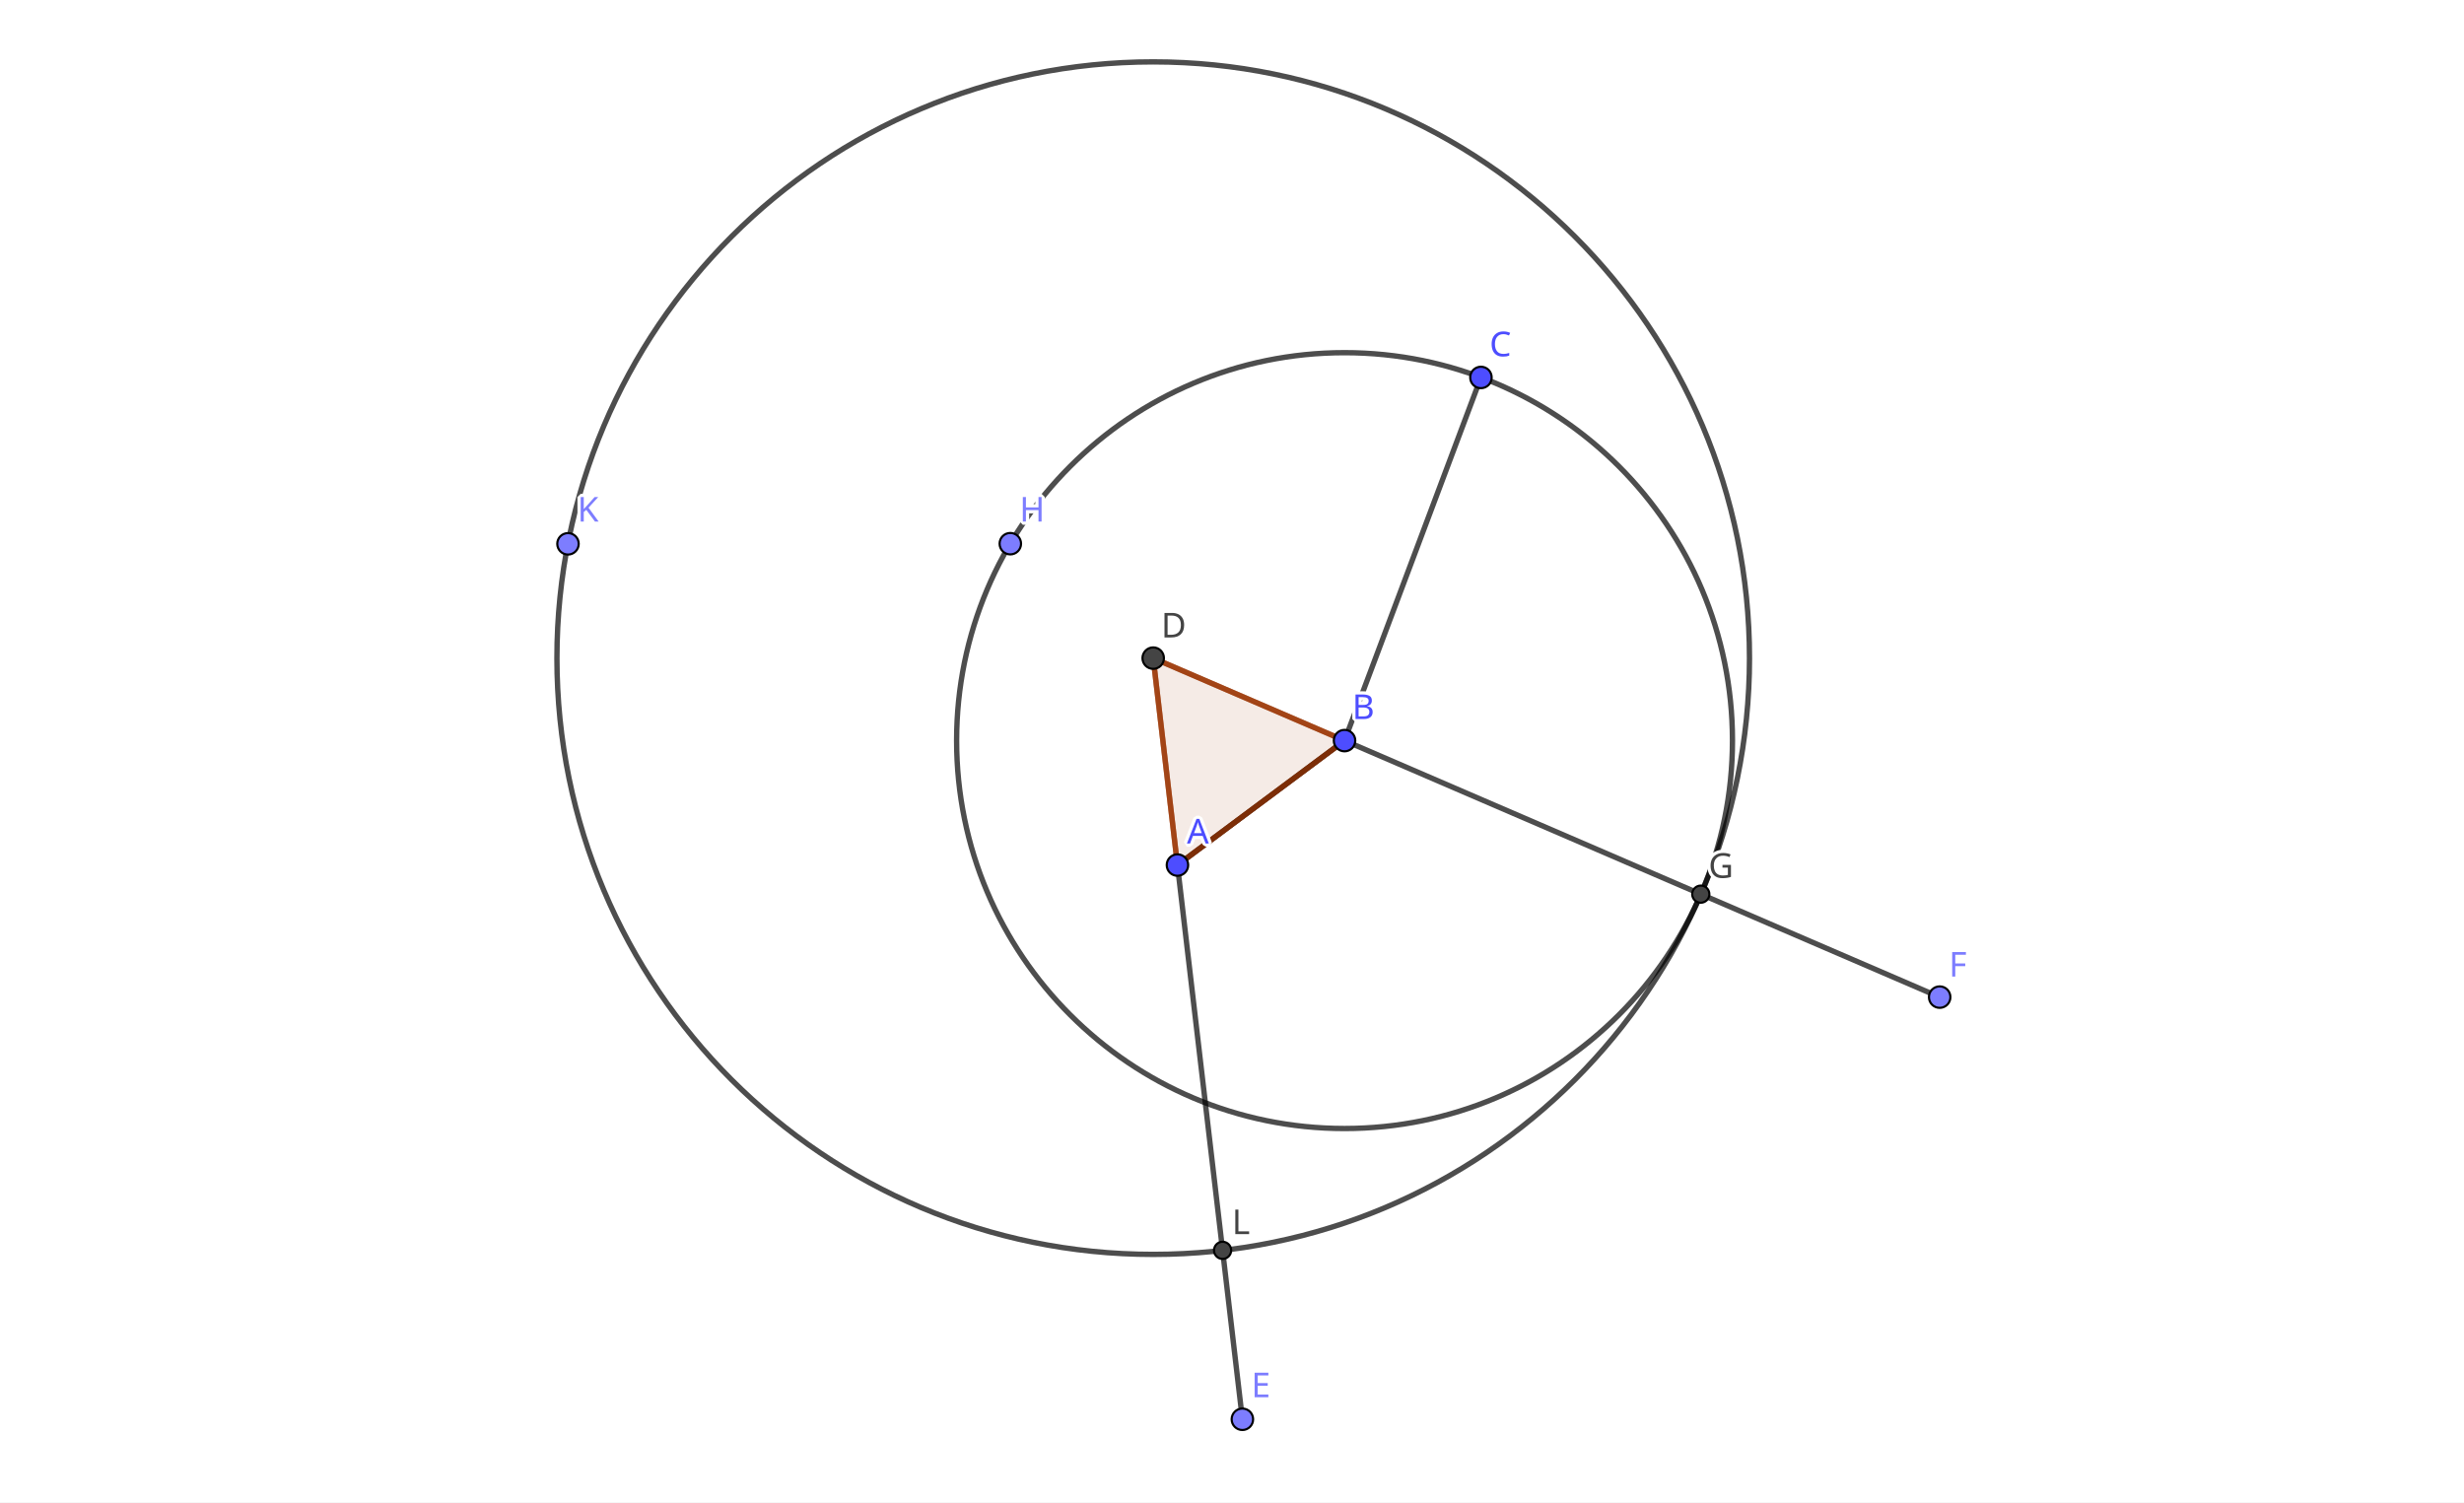
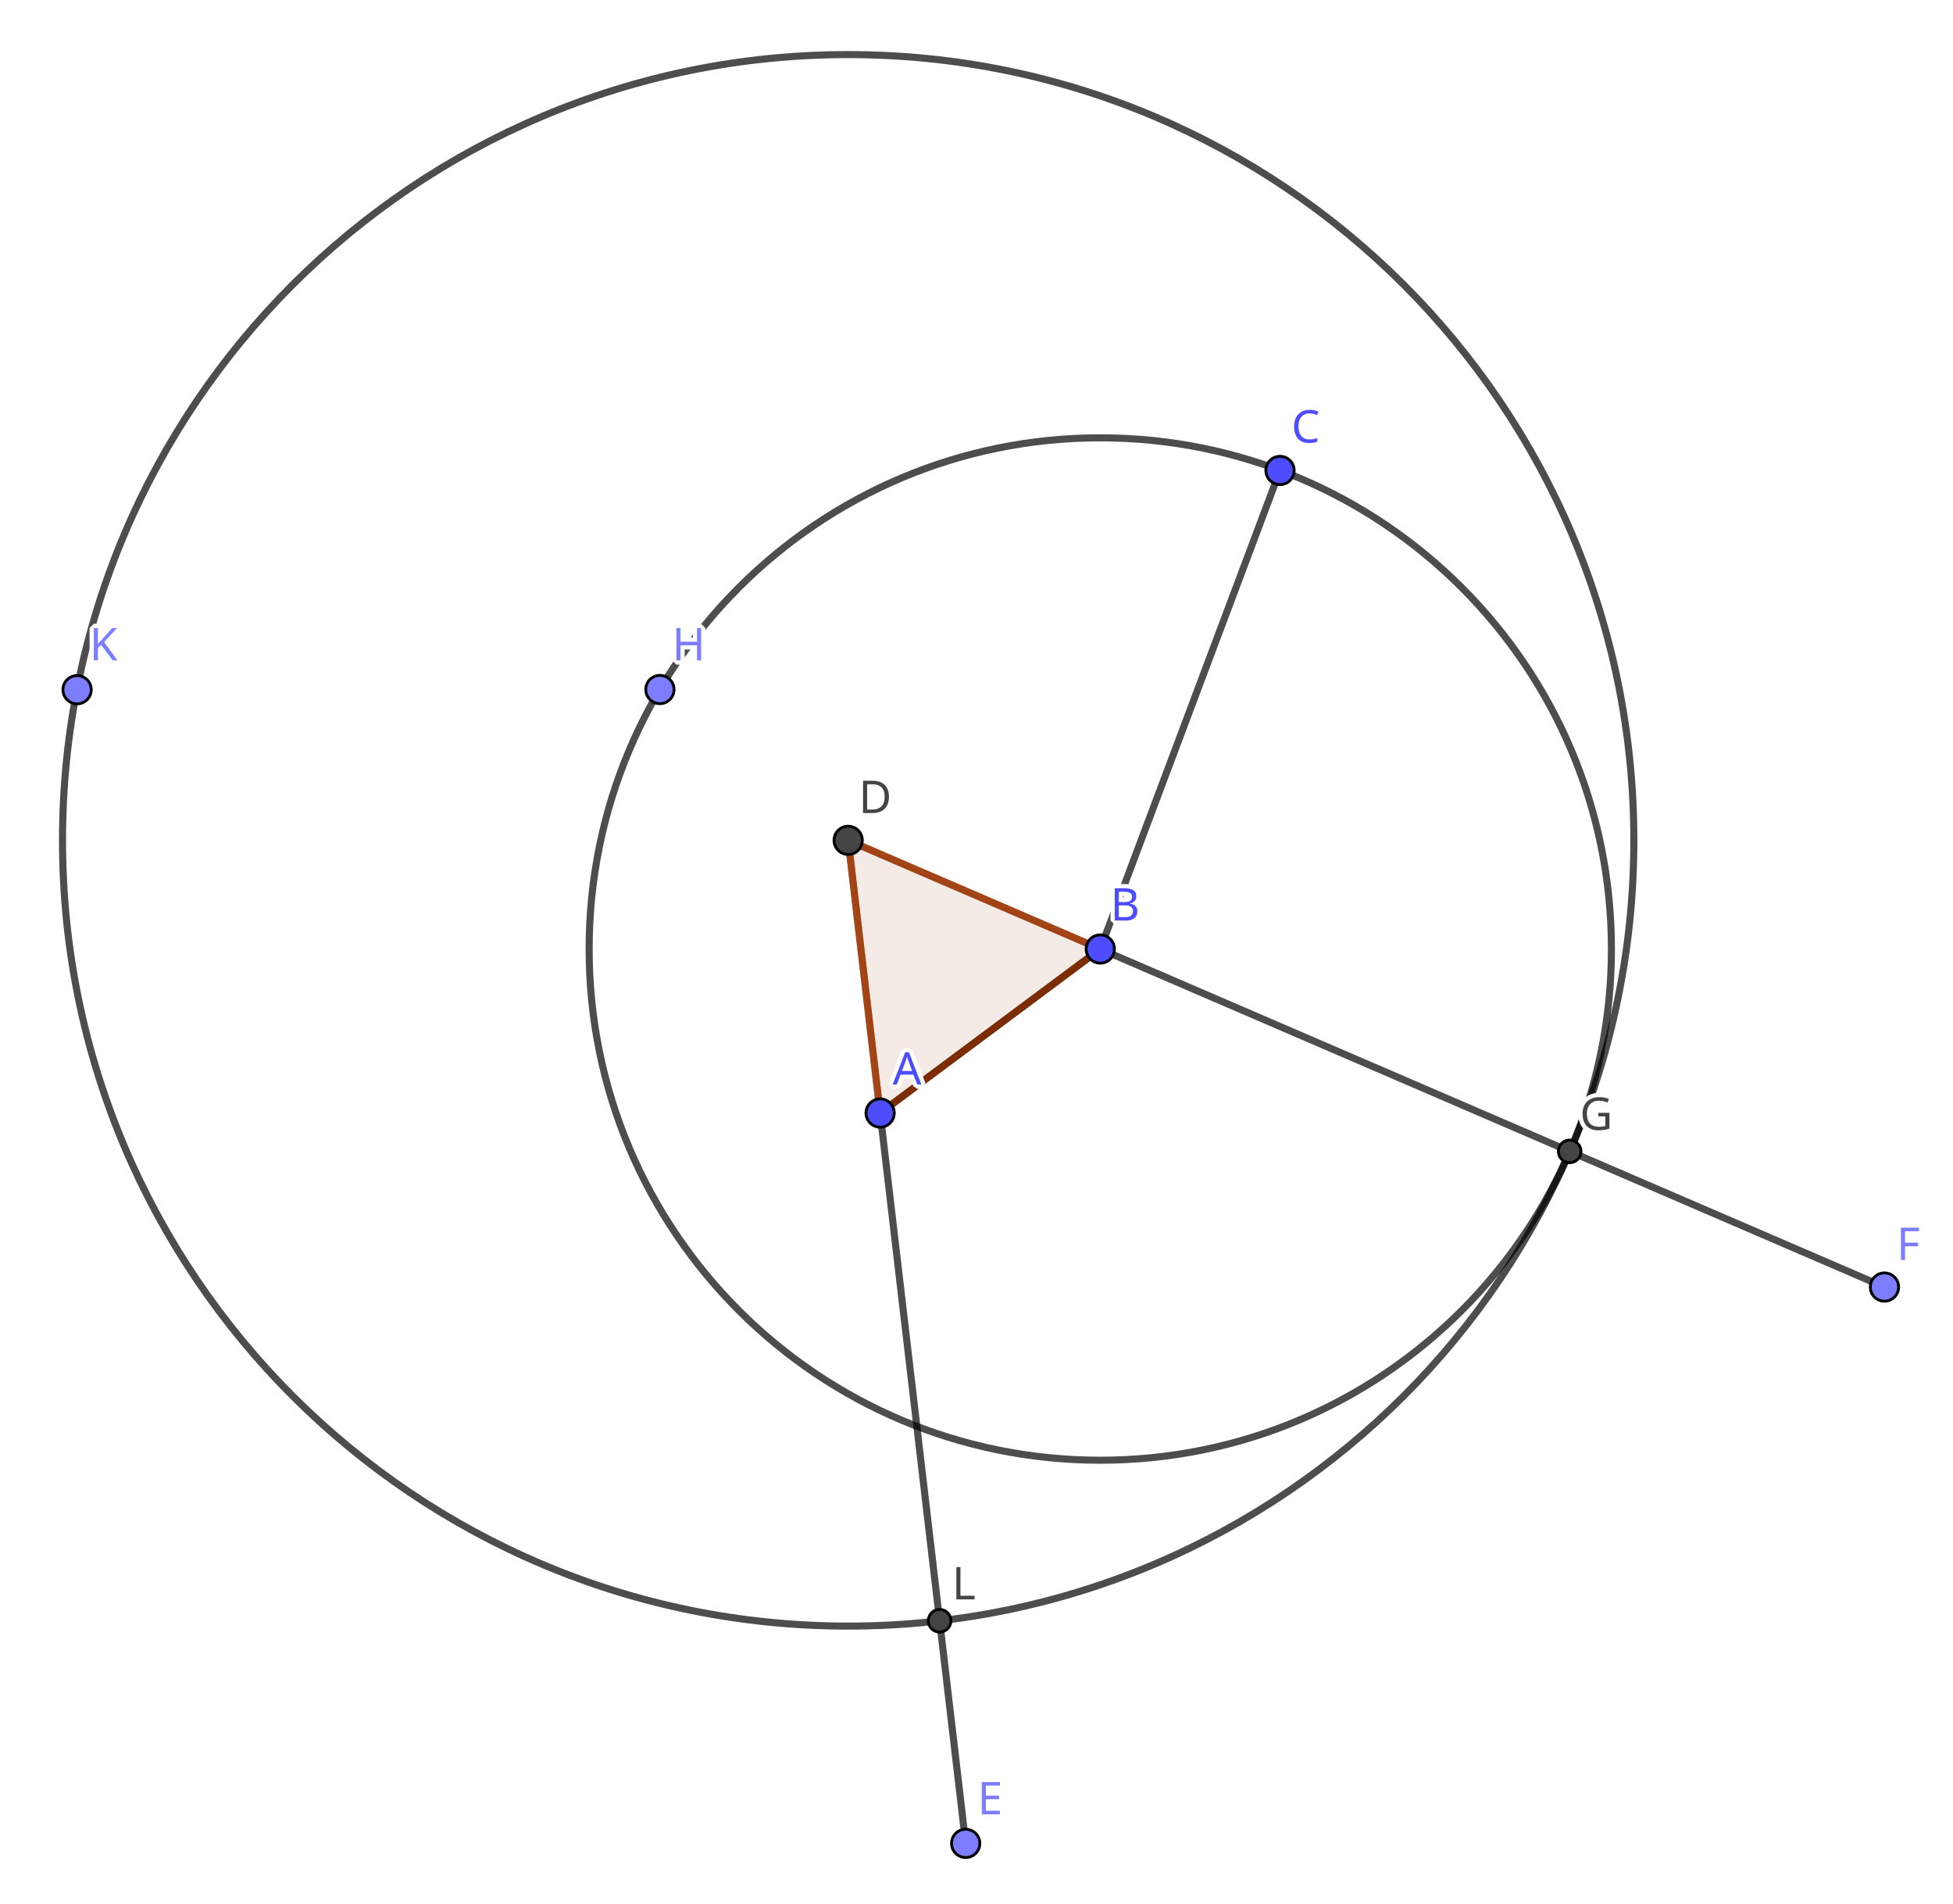
- <svg xmlns="http://www.w3.org/2000/svg" version="1.1" width="1148" height="700">
-   <defs>
+ <svg xmlns="http://www.w3.org/2000/svg" version="1.1" width="690.578" height="673.146" id="svg135">
+   <defs id="defs5">
    <clipPath id="uKuSaSrecusl">
-       <path fill="none" stroke="none" d=" M 0 0 L 1148 0 L 1148 700 L 0 700 L 0 0 Z" />
+       <path fill="none" stroke="none" d="M 0,0 H 1148 V 700 H 0 Z" id="path2" />
    </clipPath>
  </defs>
-   <g transform="scale(1,1)" clip-path="url(#uKuSaSrecusl)">
-     <g>
-       <rect fill="rgb(255,255,255)" stroke="none" x="0" y="0" width="1148" height="700" fill-opacity="1" />
-       <path fill="rgb(153,51,0)" stroke="none" paint-order="stroke fill markers" fill-rule="evenodd" d=" M 548.585 403.049 L 626.432 345.061 L 537.289 306.637 Z" fill-opacity="0.098" />
-       <path fill="none" stroke="rgb(153,51,0)" paint-order="fill stroke markers" d=" M 548.585 403.049 L 626.432 345.061 L 537.289 306.637 Z" stroke-opacity="0.698" stroke-linecap="round" stroke-linejoin="round" stroke-miterlimit="10" stroke-width="2.5" />
-       <path fill="none" stroke="rgb(0,0,0)" paint-order="fill stroke markers" d=" M 807.172 345.061 C 807.172 444.881 726.252 525.801 626.432 525.801 C 526.613 525.801 445.693 444.881 445.693 345.061 C 445.693 245.241 526.613 164.321 626.432 164.321 C 726.252 164.321 807.172 245.241 807.172 345.061 Z" stroke-opacity="0.698" stroke-linecap="round" stroke-linejoin="round" stroke-miterlimit="10" stroke-width="2.5" />
-       <path fill="none" stroke="rgb(0,0,0)" paint-order="fill stroke markers" d=" M 815.101 306.637 C 815.101 460.068 690.72 584.449 537.289 584.449 C 383.858 584.449 259.478 460.068 259.478 306.637 C 259.478 153.206 383.858 28.826 537.289 28.826 C 690.72 28.826 815.101 153.206 815.101 306.637 Z" stroke-opacity="0.698" stroke-linecap="round" stroke-linejoin="round" stroke-miterlimit="10" stroke-width="2.5" />
-       <path fill="none" stroke="rgb(0,0,0)" paint-order="fill stroke markers" d=" M 548.585 403.049 L 626.432 345.061" stroke-opacity="0.698" stroke-linecap="round" stroke-linejoin="round" stroke-miterlimit="10" stroke-width="2.5" />
-       <path fill="none" stroke="rgb(0,0,0)" paint-order="fill stroke markers" d=" M 626.432 345.061 L 689.981 175.862" stroke-opacity="0.698" stroke-linecap="round" stroke-linejoin="round" stroke-miterlimit="10" stroke-width="2.5" />
-       <path fill="none" stroke="rgb(153,51,0)" paint-order="fill stroke markers" d=" M 548.585 403.049 L 626.432 345.061" stroke-opacity="0.698" stroke-linecap="round" stroke-linejoin="round" stroke-miterlimit="10" stroke-width="2.5" />
-       <path fill="none" stroke="rgb(153,51,0)" paint-order="fill stroke markers" d=" M 626.432 345.061 L 537.289 306.637" stroke-opacity="0.698" stroke-linecap="round" stroke-linejoin="round" stroke-miterlimit="10" stroke-width="2.5" />
-       <path fill="none" stroke="rgb(153,51,0)" paint-order="fill stroke markers" d=" M 537.289 306.637 L 548.585 403.049" stroke-opacity="0.698" stroke-linecap="round" stroke-linejoin="round" stroke-miterlimit="10" stroke-width="2.5" />
-       <path fill="none" stroke="rgb(0,0,0)" paint-order="fill stroke markers" d=" M 626.432 345.061 L 903.714 464.578" stroke-opacity="0.698" stroke-linecap="round" stroke-linejoin="round" stroke-miterlimit="10" stroke-width="2.5" />
-       <path fill="none" stroke="rgb(0,0,0)" paint-order="fill stroke markers" d=" M 548.585 403.049 L 578.839 661.273" stroke-opacity="0.698" stroke-linecap="round" stroke-linejoin="round" stroke-miterlimit="10" stroke-width="2.5" />
-       <path fill="rgb(77,77,255)" stroke="none" paint-order="stroke fill markers" d=" M 553.585 403.049 C 553.585 405.811 551.346 408.049 548.585 408.049 C 545.823 408.049 543.585 405.811 543.585 403.049 C 543.585 400.288 545.823 398.049 548.585 398.049 C 551.346 398.049 553.585 400.288 553.585 403.049 Z" fill-opacity="1" />
-       <path fill="none" stroke="rgb(0,0,0)" paint-order="fill stroke markers" d=" M 553.585 403.049 C 553.585 405.811 551.346 408.049 548.585 408.049 C 545.823 408.049 543.585 405.811 543.585 403.049 C 543.585 400.288 545.823 398.049 548.585 398.049 C 551.346 398.049 553.585 400.288 553.585 403.049 Z" stroke-opacity="1" stroke-linecap="round" stroke-linejoin="round" stroke-miterlimit="10" />
-       <text fill="rgb(77,77,255)" stroke="none" font-family="geogebra-sans-serif, sans-serif" font-size="16px" font-style="normal" font-weight="normal" text-decoration="normal" x="553" y="393" text-anchor="start" dominant-baseline="alphabetic" fill-opacity="1">A</text>
-       <text fill="none" stroke="rgb(255,255,255)" font-family="geogebra-sans-serif, sans-serif" font-size="16px" font-style="normal" font-weight="normal" text-decoration="normal" x="553" y="393" text-anchor="start" dominant-baseline="alphabetic" stroke-opacity="1" stroke-linejoin="bevel" stroke-miterlimit="10" stroke-width="3">A</text>
-       <text fill="rgb(77,77,255)" stroke="none" font-family="geogebra-sans-serif, sans-serif" font-size="16px" font-style="normal" font-weight="normal" text-decoration="normal" x="553" y="393" text-anchor="start" dominant-baseline="alphabetic" fill-opacity="1">A</text>
-       <path fill="rgb(77,77,255)" stroke="none" paint-order="stroke fill markers" d=" M 631.432 345.061 C 631.432 347.822 629.194 350.061 626.432 350.061 C 623.671 350.061 621.432 347.822 621.432 345.061 C 621.432 342.3 623.671 340.061 626.432 340.061 C 629.194 340.061 631.432 342.3 631.432 345.061 Z" fill-opacity="1" />
-       <path fill="none" stroke="rgb(0,0,0)" paint-order="fill stroke markers" d=" M 631.432 345.061 C 631.432 347.822 629.194 350.061 626.432 350.061 C 623.671 350.061 621.432 347.822 621.432 345.061 C 621.432 342.3 623.671 340.061 626.432 340.061 C 629.194 340.061 631.432 342.3 631.432 345.061 Z" stroke-opacity="1" stroke-linecap="round" stroke-linejoin="round" stroke-miterlimit="10" />
-       <text fill="rgb(77,77,255)" stroke="none" font-family="geogebra-sans-serif, sans-serif" font-size="16px" font-style="normal" font-weight="normal" text-decoration="normal" x="630" y="335" text-anchor="start" dominant-baseline="alphabetic" fill-opacity="1">B</text>
-       <text fill="none" stroke="rgb(255,255,255)" font-family="geogebra-sans-serif, sans-serif" font-size="16px" font-style="normal" font-weight="normal" text-decoration="normal" x="630" y="335" text-anchor="start" dominant-baseline="alphabetic" stroke-opacity="1" stroke-linejoin="bevel" stroke-miterlimit="10" stroke-width="3">B</text>
-       <text fill="rgb(77,77,255)" stroke="none" font-family="geogebra-sans-serif, sans-serif" font-size="16px" font-style="normal" font-weight="normal" text-decoration="normal" x="630" y="335" text-anchor="start" dominant-baseline="alphabetic" fill-opacity="1">B</text>
-       <path fill="rgb(77,77,255)" stroke="none" paint-order="stroke fill markers" d=" M 694.981 175.862 C 694.981 178.623 692.743 180.862 689.981 180.862 C 687.22 180.862 684.981 178.623 684.981 175.862 C 684.981 173.1 687.22 170.862 689.981 170.862 C 692.743 170.862 694.981 173.1 694.981 175.862 Z" fill-opacity="1" />
-       <path fill="none" stroke="rgb(0,0,0)" paint-order="fill stroke markers" d=" M 694.981 175.862 C 694.981 178.623 692.743 180.862 689.981 180.862 C 687.22 180.862 684.981 178.623 684.981 175.862 C 684.981 173.1 687.22 170.862 689.981 170.862 C 692.743 170.862 694.981 173.1 694.981 175.862 Z" stroke-opacity="1" stroke-linecap="round" stroke-linejoin="round" stroke-miterlimit="10" />
-       <text fill="rgb(77,77,255)" stroke="none" font-family="geogebra-sans-serif, sans-serif" font-size="16px" font-style="normal" font-weight="normal" text-decoration="normal" x="694" y="166" text-anchor="start" dominant-baseline="alphabetic" fill-opacity="1">C</text>
-       <text fill="none" stroke="rgb(255,255,255)" font-family="geogebra-sans-serif, sans-serif" font-size="16px" font-style="normal" font-weight="normal" text-decoration="normal" x="694" y="166" text-anchor="start" dominant-baseline="alphabetic" stroke-opacity="1" stroke-linejoin="bevel" stroke-miterlimit="10" stroke-width="3">C</text>
-       <text fill="rgb(77,77,255)" stroke="none" font-family="geogebra-sans-serif, sans-serif" font-size="16px" font-style="normal" font-weight="normal" text-decoration="normal" x="694" y="166" text-anchor="start" dominant-baseline="alphabetic" fill-opacity="1">C</text>
-       <path fill="rgb(68,68,68)" stroke="none" paint-order="stroke fill markers" d=" M 542.289 306.637 C 542.289 309.399 540.051 311.637 537.289 311.637 C 534.528 311.637 532.289 309.399 532.289 306.637 C 532.289 303.876 534.528 301.637 537.289 301.637 C 540.051 301.637 542.289 303.876 542.289 306.637 Z" fill-opacity="1" />
-       <path fill="none" stroke="rgb(0,0,0)" paint-order="fill stroke markers" d=" M 542.289 306.637 C 542.289 309.399 540.051 311.637 537.289 311.637 C 534.528 311.637 532.289 309.399 532.289 306.637 C 532.289 303.876 534.528 301.637 537.289 301.637 C 540.051 301.637 542.289 303.876 542.289 306.637 Z" stroke-opacity="1" stroke-linecap="round" stroke-linejoin="round" stroke-miterlimit="10" />
-       <text fill="rgb(68,68,68)" stroke="none" font-family="geogebra-sans-serif, sans-serif" font-size="16px" font-style="normal" font-weight="normal" text-decoration="normal" x="541" y="297" text-anchor="start" dominant-baseline="alphabetic" fill-opacity="1">D</text>
-       <text fill="none" stroke="rgb(255,255,255)" font-family="geogebra-sans-serif, sans-serif" font-size="16px" font-style="normal" font-weight="normal" text-decoration="normal" x="541" y="297" text-anchor="start" dominant-baseline="alphabetic" stroke-opacity="1" stroke-linejoin="bevel" stroke-miterlimit="10" stroke-width="3">D</text>
-       <text fill="rgb(68,68,68)" stroke="none" font-family="geogebra-sans-serif, sans-serif" font-size="16px" font-style="normal" font-weight="normal" text-decoration="normal" x="541" y="297" text-anchor="start" dominant-baseline="alphabetic" fill-opacity="1">D</text>
-       <path fill="rgb(125,125,255)" stroke="none" paint-order="stroke fill markers" d=" M 583.839 661.273 C 583.839 664.034 581.6 666.273 578.839 666.273 C 576.077 666.273 573.839 664.034 573.839 661.273 C 573.839 658.512 576.077 656.273 578.839 656.273 C 581.6 656.273 583.839 658.512 583.839 661.273 Z" fill-opacity="1" />
-       <path fill="none" stroke="rgb(0,0,0)" paint-order="fill stroke markers" d=" M 583.839 661.273 C 583.839 664.034 581.6 666.273 578.839 666.273 C 576.077 666.273 573.839 664.034 573.839 661.273 C 573.839 658.512 576.077 656.273 578.839 656.273 C 581.6 656.273 583.839 658.512 583.839 661.273 Z" stroke-opacity="1" stroke-linecap="round" stroke-linejoin="round" stroke-miterlimit="10" />
-       <text fill="rgb(125,125,255)" stroke="none" font-family="geogebra-sans-serif, sans-serif" font-size="16px" font-style="normal" font-weight="normal" text-decoration="normal" x="583" y="651" text-anchor="start" dominant-baseline="alphabetic" fill-opacity="1">E</text>
-       <text fill="none" stroke="rgb(255,255,255)" font-family="geogebra-sans-serif, sans-serif" font-size="16px" font-style="normal" font-weight="normal" text-decoration="normal" x="583" y="651" text-anchor="start" dominant-baseline="alphabetic" stroke-opacity="1" stroke-linejoin="bevel" stroke-miterlimit="10" stroke-width="3">E</text>
-       <text fill="rgb(125,125,255)" stroke="none" font-family="geogebra-sans-serif, sans-serif" font-size="16px" font-style="normal" font-weight="normal" text-decoration="normal" x="583" y="651" text-anchor="start" dominant-baseline="alphabetic" fill-opacity="1">E</text>
-       <path fill="rgb(125,125,255)" stroke="none" paint-order="stroke fill markers" d=" M 908.714 464.578 C 908.714 467.34 906.475 469.578 903.714 469.578 C 900.952 469.578 898.714 467.34 898.714 464.578 C 898.714 461.817 900.952 459.578 903.714 459.578 C 906.475 459.578 908.714 461.817 908.714 464.578 Z" fill-opacity="1" />
-       <path fill="none" stroke="rgb(0,0,0)" paint-order="fill stroke markers" d=" M 908.714 464.578 C 908.714 467.34 906.475 469.578 903.714 469.578 C 900.952 469.578 898.714 467.34 898.714 464.578 C 898.714 461.817 900.952 459.578 903.714 459.578 C 906.475 459.578 908.714 461.817 908.714 464.578 Z" stroke-opacity="1" stroke-linecap="round" stroke-linejoin="round" stroke-miterlimit="10" />
-       <text fill="rgb(125,125,255)" stroke="none" font-family="geogebra-sans-serif, sans-serif" font-size="16px" font-style="normal" font-weight="normal" text-decoration="normal" x="908" y="455" text-anchor="start" dominant-baseline="alphabetic" fill-opacity="1">F</text>
-       <text fill="none" stroke="rgb(255,255,255)" font-family="geogebra-sans-serif, sans-serif" font-size="16px" font-style="normal" font-weight="normal" text-decoration="normal" x="908" y="455" text-anchor="start" dominant-baseline="alphabetic" stroke-opacity="1" stroke-linejoin="bevel" stroke-miterlimit="10" stroke-width="3">F</text>
-       <text fill="rgb(125,125,255)" stroke="none" font-family="geogebra-sans-serif, sans-serif" font-size="16px" font-style="normal" font-weight="normal" text-decoration="normal" x="908" y="455" text-anchor="start" dominant-baseline="alphabetic" fill-opacity="1">F</text>
-       <path fill="rgb(68,68,68)" stroke="none" paint-order="stroke fill markers" d=" M 796.41 416.603 C 796.41 418.812 794.619 420.603 792.41 420.603 C 790.201 420.603 788.41 418.812 788.41 416.603 C 788.41 414.394 790.201 412.603 792.41 412.603 C 794.619 412.603 796.41 414.394 796.41 416.603 Z" fill-opacity="1" />
-       <path fill="none" stroke="rgb(0,0,0)" paint-order="fill stroke markers" d=" M 796.41 416.603 C 796.41 418.812 794.619 420.603 792.41 420.603 C 790.201 420.603 788.41 418.812 788.41 416.603 C 788.41 414.394 790.201 412.603 792.41 412.603 C 794.619 412.603 796.41 414.394 796.41 416.603 Z" stroke-opacity="1" stroke-linecap="round" stroke-linejoin="round" stroke-miterlimit="10" />
-       <text fill="rgb(68,68,68)" stroke="none" font-family="geogebra-sans-serif, sans-serif" font-size="16px" font-style="normal" font-weight="normal" text-decoration="normal" x="796" y="409" text-anchor="start" dominant-baseline="alphabetic" fill-opacity="1">G</text>
-       <text fill="none" stroke="rgb(255,255,255)" font-family="geogebra-sans-serif, sans-serif" font-size="16px" font-style="normal" font-weight="normal" text-decoration="normal" x="796" y="409" text-anchor="start" dominant-baseline="alphabetic" stroke-opacity="1" stroke-linejoin="bevel" stroke-miterlimit="10" stroke-width="3">G</text>
-       <text fill="rgb(68,68,68)" stroke="none" font-family="geogebra-sans-serif, sans-serif" font-size="16px" font-style="normal" font-weight="normal" text-decoration="normal" x="796" y="409" text-anchor="start" dominant-baseline="alphabetic" fill-opacity="1">G</text>
-       <path fill="rgb(125,125,255)" stroke="none" paint-order="stroke fill markers" d=" M 475.713 253.31 C 475.713 256.071 473.474 258.31 470.713 258.31 C 467.951 258.31 465.713 256.071 465.713 253.31 C 465.713 250.549 467.951 248.31 470.713 248.31 C 473.474 248.31 475.713 250.549 475.713 253.31 Z" fill-opacity="1" />
-       <path fill="none" stroke="rgb(0,0,0)" paint-order="fill stroke markers" d=" M 475.713 253.31 C 475.713 256.071 473.474 258.31 470.713 258.31 C 467.951 258.31 465.713 256.071 465.713 253.31 C 465.713 250.549 467.951 248.31 470.713 248.31 C 473.474 248.31 475.713 250.549 475.713 253.31 Z" stroke-opacity="1" stroke-linecap="round" stroke-linejoin="round" stroke-miterlimit="10" />
-       <text fill="rgb(125,125,255)" stroke="none" font-family="geogebra-sans-serif, sans-serif" font-size="16px" font-style="normal" font-weight="normal" text-decoration="normal" x="475" y="243" text-anchor="start" dominant-baseline="alphabetic" fill-opacity="1">H</text>
-       <text fill="none" stroke="rgb(255,255,255)" font-family="geogebra-sans-serif, sans-serif" font-size="16px" font-style="normal" font-weight="normal" text-decoration="normal" x="475" y="243" text-anchor="start" dominant-baseline="alphabetic" stroke-opacity="1" stroke-linejoin="bevel" stroke-miterlimit="10" stroke-width="3">H</text>
-       <text fill="rgb(125,125,255)" stroke="none" font-family="geogebra-sans-serif, sans-serif" font-size="16px" font-style="normal" font-weight="normal" text-decoration="normal" x="475" y="243" text-anchor="start" dominant-baseline="alphabetic" fill-opacity="1">H</text>
-       <path fill="rgb(125,125,255)" stroke="none" paint-order="stroke fill markers" d=" M 269.63 253.379 C 269.63 256.141 267.392 258.379 264.63 258.379 C 261.869 258.379 259.63 256.141 259.63 253.379 C 259.63 250.618 261.869 248.379 264.63 248.379 C 267.392 248.379 269.63 250.618 269.63 253.379 Z" fill-opacity="1" />
-       <path fill="none" stroke="rgb(0,0,0)" paint-order="fill stroke markers" d=" M 269.63 253.379 C 269.63 256.141 267.392 258.379 264.63 258.379 C 261.869 258.379 259.63 256.141 259.63 253.379 C 259.63 250.618 261.869 248.379 264.63 248.379 C 267.392 248.379 269.63 250.618 269.63 253.379 Z" stroke-opacity="1" stroke-linecap="round" stroke-linejoin="round" stroke-miterlimit="10" />
-       <text fill="rgb(125,125,255)" stroke="none" font-family="geogebra-sans-serif, sans-serif" font-size="16px" font-style="normal" font-weight="normal" text-decoration="normal" x="269" y="243" text-anchor="start" dominant-baseline="alphabetic" fill-opacity="1">K</text>
-       <text fill="none" stroke="rgb(255,255,255)" font-family="geogebra-sans-serif, sans-serif" font-size="16px" font-style="normal" font-weight="normal" text-decoration="normal" x="269" y="243" text-anchor="start" dominant-baseline="alphabetic" stroke-opacity="1" stroke-linejoin="bevel" stroke-miterlimit="10" stroke-width="3">K</text>
-       <text fill="rgb(125,125,255)" stroke="none" font-family="geogebra-sans-serif, sans-serif" font-size="16px" font-style="normal" font-weight="normal" text-decoration="normal" x="269" y="243" text-anchor="start" dominant-baseline="alphabetic" fill-opacity="1">K</text>
-       <path fill="rgb(68,68,68)" stroke="none" paint-order="stroke fill markers" d=" M 573.617 582.561 C 573.617 584.771 571.826 586.561 569.617 586.561 C 567.407 586.561 565.617 584.771 565.617 582.561 C 565.617 580.352 567.407 578.561 569.617 578.561 C 571.826 578.561 573.617 580.352 573.617 582.561 Z" fill-opacity="1" />
-       <path fill="none" stroke="rgb(0,0,0)" paint-order="fill stroke markers" d=" M 573.617 582.561 C 573.617 584.771 571.826 586.561 569.617 586.561 C 567.407 586.561 565.617 584.771 565.617 582.561 C 565.617 580.352 567.407 578.561 569.617 578.561 C 571.826 578.561 573.617 580.352 573.617 582.561 Z" stroke-opacity="1" stroke-linecap="round" stroke-linejoin="round" stroke-miterlimit="10" />
-       <text fill="rgb(68,68,68)" stroke="none" font-family="geogebra-sans-serif, sans-serif" font-size="16px" font-style="normal" font-weight="normal" text-decoration="normal" x="574" y="575" text-anchor="start" dominant-baseline="alphabetic" fill-opacity="1">L</text>
-       <text fill="none" stroke="rgb(255,255,255)" font-family="geogebra-sans-serif, sans-serif" font-size="16px" font-style="normal" font-weight="normal" text-decoration="normal" x="574" y="575" text-anchor="start" dominant-baseline="alphabetic" stroke-opacity="1" stroke-linejoin="bevel" stroke-miterlimit="10" stroke-width="3">L</text>
-       <text fill="rgb(68,68,68)" stroke="none" font-family="geogebra-sans-serif, sans-serif" font-size="16px" font-style="normal" font-weight="normal" text-decoration="normal" x="574" y="575" text-anchor="start" dominant-baseline="alphabetic" fill-opacity="1">L</text>
+   <g clip-path="url(#uKuSaSrecusl)" id="g133" transform="translate(-237.3724,-9.527112)">
+     <g id="g131">
+       <rect fill="#ffffff" stroke="none" x="237.372" y="9.527" width="690.578" height="673.146" fill-opacity="1" id="rect7" style="stroke-width:1" />
+       <path fill="#993300" stroke="none" paint-order="stroke fill markers" fill-rule="evenodd" d="m 548.585,403.049 77.848,-57.989 -89.143,-38.424 z" fill-opacity="0.098" id="path9" />
+       <path fill="none" stroke="#993300" paint-order="fill stroke markers" d="m 548.585,403.049 77.848,-57.989 -89.143,-38.424 z" stroke-opacity="0.698" stroke-linecap="round" stroke-linejoin="round" stroke-miterlimit="10" stroke-width="2.5" id="path11" />
+       <path fill="none" stroke="#000000" paint-order="fill stroke markers" d="m 807.172,345.061 c 0,99.82 -80.92,180.74 -180.74,180.74 -99.82,0 -180.74,-80.92 -180.74,-180.74 0,-99.82 80.92,-180.74 180.74,-180.74 99.82,0 180.74,80.92 180.74,180.74 z" stroke-opacity="0.698" stroke-linecap="round" stroke-linejoin="round" stroke-miterlimit="10" stroke-width="2.5" id="path13" />
+       <path fill="none" stroke="#000000" paint-order="fill stroke markers" d="m 815.101,306.637 c 0,153.431 -124.38,277.812 -277.812,277.812 -153.431,0 -277.812,-124.38 -277.812,-277.812 0,-153.431 124.38,-277.812 277.812,-277.812 153.431,0 277.812,124.38 277.812,277.812 z" stroke-opacity="0.698" stroke-linecap="round" stroke-linejoin="round" stroke-miterlimit="10" stroke-width="2.5" id="path15" />
+       <path fill="none" stroke="#000000" paint-order="fill stroke markers" d="m 548.585,403.049 77.848,-57.989" stroke-opacity="0.698" stroke-linecap="round" stroke-linejoin="round" stroke-miterlimit="10" stroke-width="2.5" id="path17" />
+       <path fill="none" stroke="#000000" paint-order="fill stroke markers" d="M 626.432,345.061 689.981,175.862" stroke-opacity="0.698" stroke-linecap="round" stroke-linejoin="round" stroke-miterlimit="10" stroke-width="2.5" id="path19" />
+       <path fill="none" stroke="#993300" paint-order="fill stroke markers" d="m 548.585,403.049 77.848,-57.989" stroke-opacity="0.698" stroke-linecap="round" stroke-linejoin="round" stroke-miterlimit="10" stroke-width="2.5" id="path21" />
+       <path fill="none" stroke="#993300" paint-order="fill stroke markers" d="M 626.432,345.061 537.289,306.637" stroke-opacity="0.698" stroke-linecap="round" stroke-linejoin="round" stroke-miterlimit="10" stroke-width="2.5" id="path23" />
+       <path fill="none" stroke="#993300" paint-order="fill stroke markers" d="m 537.289,306.637 11.296,96.412" stroke-opacity="0.698" stroke-linecap="round" stroke-linejoin="round" stroke-miterlimit="10" stroke-width="2.5" id="path25" />
+       <path fill="none" stroke="#000000" paint-order="fill stroke markers" d="M 626.432,345.061 903.714,464.578" stroke-opacity="0.698" stroke-linecap="round" stroke-linejoin="round" stroke-miterlimit="10" stroke-width="2.5" id="path27" />
+       <path fill="none" stroke="#000000" paint-order="fill stroke markers" d="M 548.585,403.049 578.838,661.273" stroke-opacity="0.698" stroke-linecap="round" stroke-linejoin="round" stroke-miterlimit="10" stroke-width="2.5" id="path29" />
+       <path fill="#4d4dff" stroke="none" paint-order="stroke fill markers" d="m 553.585,403.049 c 0,2.761 -2.239,5 -5,5 -2.761,0 -5,-2.239 -5,-5 0,-2.761 2.239,-5 5,-5 2.761,0 5,2.239 5,5 z" fill-opacity="1" id="path31" />
+       <path fill="none" stroke="#000000" paint-order="fill stroke markers" d="m 553.585,403.049 c 0,2.761 -2.239,5 -5,5 -2.761,0 -5,-2.239 -5,-5 0,-2.761 2.239,-5 5,-5 2.761,0 5,2.239 5,5 z" stroke-opacity="1" stroke-linecap="round" stroke-linejoin="round" stroke-miterlimit="10" id="path33" />
+       <text fill="#4d4dff" stroke="none" font-family="geogebra-sans-serif, sans-serif" font-size="16px" font-style="normal" font-weight="normal" text-decoration="normal" x="553" y="393" text-anchor="start" dominant-baseline="alphabetic" fill-opacity="1" id="text35">A</text>
+       <text fill="none" stroke="#ffffff" font-family="geogebra-sans-serif, sans-serif" font-size="16px" font-style="normal" font-weight="normal" text-decoration="normal" x="553" y="393" text-anchor="start" dominant-baseline="alphabetic" stroke-opacity="1" stroke-linejoin="bevel" stroke-miterlimit="10" stroke-width="3" id="text37">A</text>
+       <text fill="#4d4dff" stroke="none" font-family="geogebra-sans-serif, sans-serif" font-size="16px" font-style="normal" font-weight="normal" text-decoration="normal" x="553" y="393" text-anchor="start" dominant-baseline="alphabetic" fill-opacity="1" id="text39">A</text>
+       <path fill="#4d4dff" stroke="none" paint-order="stroke fill markers" d="m 631.432,345.061 c 0,2.761 -2.239,5 -5,5 -2.761,0 -5,-2.239 -5,-5 0,-2.761 2.239,-5 5,-5 2.761,0 5,2.239 5,5 z" fill-opacity="1" id="path41" />
+       <path fill="none" stroke="#000000" paint-order="fill stroke markers" d="m 631.432,345.061 c 0,2.761 -2.239,5 -5,5 -2.761,0 -5,-2.239 -5,-5 0,-2.761 2.239,-5 5,-5 2.761,0 5,2.239 5,5 z" stroke-opacity="1" stroke-linecap="round" stroke-linejoin="round" stroke-miterlimit="10" id="path43" />
+       <text fill="#4d4dff" stroke="none" font-family="geogebra-sans-serif, sans-serif" font-size="16px" font-style="normal" font-weight="normal" text-decoration="normal" x="630" y="335" text-anchor="start" dominant-baseline="alphabetic" fill-opacity="1" id="text45">B</text>
+       <text fill="none" stroke="#ffffff" font-family="geogebra-sans-serif, sans-serif" font-size="16px" font-style="normal" font-weight="normal" text-decoration="normal" x="630" y="335" text-anchor="start" dominant-baseline="alphabetic" stroke-opacity="1" stroke-linejoin="bevel" stroke-miterlimit="10" stroke-width="3" id="text47">B</text>
+       <text fill="#4d4dff" stroke="none" font-family="geogebra-sans-serif, sans-serif" font-size="16px" font-style="normal" font-weight="normal" text-decoration="normal" x="630" y="335" text-anchor="start" dominant-baseline="alphabetic" fill-opacity="1" id="text49">B</text>
+       <path fill="#4d4dff" stroke="none" paint-order="stroke fill markers" d="m 694.981,175.862 c 0,2.761 -2.239,5 -5,5 -2.761,0 -5,-2.239 -5,-5 0,-2.761 2.239,-5 5,-5 2.761,0 5,2.239 5,5 z" fill-opacity="1" id="path51" />
+       <path fill="none" stroke="#000000" paint-order="fill stroke markers" d="m 694.981,175.862 c 0,2.761 -2.239,5 -5,5 -2.761,0 -5,-2.239 -5,-5 0,-2.761 2.239,-5 5,-5 2.761,0 5,2.239 5,5 z" stroke-opacity="1" stroke-linecap="round" stroke-linejoin="round" stroke-miterlimit="10" id="path53" />
+       <text fill="#4d4dff" stroke="none" font-family="geogebra-sans-serif, sans-serif" font-size="16px" font-style="normal" font-weight="normal" text-decoration="normal" x="694" y="166" text-anchor="start" dominant-baseline="alphabetic" fill-opacity="1" id="text55">C</text>
+       <text fill="none" stroke="#ffffff" font-family="geogebra-sans-serif, sans-serif" font-size="16px" font-style="normal" font-weight="normal" text-decoration="normal" x="694" y="166" text-anchor="start" dominant-baseline="alphabetic" stroke-opacity="1" stroke-linejoin="bevel" stroke-miterlimit="10" stroke-width="3" id="text57">C</text>
+       <text fill="#4d4dff" stroke="none" font-family="geogebra-sans-serif, sans-serif" font-size="16px" font-style="normal" font-weight="normal" text-decoration="normal" x="694" y="166" text-anchor="start" dominant-baseline="alphabetic" fill-opacity="1" id="text59">C</text>
+       <path fill="#444444" stroke="none" paint-order="stroke fill markers" d="m 542.289,306.637 c 0,2.761 -2.239,5 -5,5 -2.761,0 -5,-2.239 -5,-5 0,-2.761 2.239,-5 5,-5 2.761,0 5,2.239 5,5 z" fill-opacity="1" id="path61" />
+       <path fill="none" stroke="#000000" paint-order="fill stroke markers" d="m 542.289,306.637 c 0,2.761 -2.239,5 -5,5 -2.761,0 -5,-2.239 -5,-5 0,-2.761 2.239,-5 5,-5 2.761,0 5,2.239 5,5 z" stroke-opacity="1" stroke-linecap="round" stroke-linejoin="round" stroke-miterlimit="10" id="path63" />
+       <text fill="#444444" stroke="none" font-family="geogebra-sans-serif, sans-serif" font-size="16px" font-style="normal" font-weight="normal" text-decoration="normal" x="541" y="297" text-anchor="start" dominant-baseline="alphabetic" fill-opacity="1" id="text65">D</text>
+       <text fill="none" stroke="#ffffff" font-family="geogebra-sans-serif, sans-serif" font-size="16px" font-style="normal" font-weight="normal" text-decoration="normal" x="541" y="297" text-anchor="start" dominant-baseline="alphabetic" stroke-opacity="1" stroke-linejoin="bevel" stroke-miterlimit="10" stroke-width="3" id="text67">D</text>
+       <text fill="#444444" stroke="none" font-family="geogebra-sans-serif, sans-serif" font-size="16px" font-style="normal" font-weight="normal" text-decoration="normal" x="541" y="297" text-anchor="start" dominant-baseline="alphabetic" fill-opacity="1" id="text69">D</text>
+       <path fill="#7d7dff" stroke="none" paint-order="stroke fill markers" d="m 583.838,661.273 c 0,2.761 -2.239,5 -5,5 -2.761,0 -5,-2.239 -5,-5 0,-2.761 2.239,-5 5,-5 2.761,0 5,2.239 5,5 z" fill-opacity="1" id="path71" />
+       <path fill="none" stroke="#000000" paint-order="fill stroke markers" d="m 583.838,661.273 c 0,2.761 -2.239,5 -5,5 -2.761,0 -5,-2.239 -5,-5 0,-2.761 2.239,-5 5,-5 2.761,0 5,2.239 5,5 z" stroke-opacity="1" stroke-linecap="round" stroke-linejoin="round" stroke-miterlimit="10" id="path73" />
+       <text fill="#7d7dff" stroke="none" font-family="geogebra-sans-serif, sans-serif" font-size="16px" font-style="normal" font-weight="normal" text-decoration="normal" x="583" y="651" text-anchor="start" dominant-baseline="alphabetic" fill-opacity="1" id="text75">E</text>
+       <text fill="none" stroke="#ffffff" font-family="geogebra-sans-serif, sans-serif" font-size="16px" font-style="normal" font-weight="normal" text-decoration="normal" x="583" y="651" text-anchor="start" dominant-baseline="alphabetic" stroke-opacity="1" stroke-linejoin="bevel" stroke-miterlimit="10" stroke-width="3" id="text77">E</text>
+       <text fill="#7d7dff" stroke="none" font-family="geogebra-sans-serif, sans-serif" font-size="16px" font-style="normal" font-weight="normal" text-decoration="normal" x="583" y="651" text-anchor="start" dominant-baseline="alphabetic" fill-opacity="1" id="text79">E</text>
+       <path fill="#7d7dff" stroke="none" paint-order="stroke fill markers" d="m 908.714,464.578 c 0,2.761 -2.239,5 -5,5 -2.761,0 -5,-2.239 -5,-5 0,-2.761 2.239,-5 5,-5 2.761,0 5,2.239 5,5 z" fill-opacity="1" id="path81" />
+       <path fill="none" stroke="#000000" paint-order="fill stroke markers" d="m 908.714,464.578 c 0,2.761 -2.239,5 -5,5 -2.761,0 -5,-2.239 -5,-5 0,-2.761 2.239,-5 5,-5 2.761,0 5,2.239 5,5 z" stroke-opacity="1" stroke-linecap="round" stroke-linejoin="round" stroke-miterlimit="10" id="path83" />
+       <text fill="#7d7dff" stroke="none" font-family="geogebra-sans-serif, sans-serif" font-size="16px" font-style="normal" font-weight="normal" text-decoration="normal" x="908" y="455" text-anchor="start" dominant-baseline="alphabetic" fill-opacity="1" id="text85">F</text>
+       <text fill="none" stroke="#ffffff" font-family="geogebra-sans-serif, sans-serif" font-size="16px" font-style="normal" font-weight="normal" text-decoration="normal" x="908" y="455" text-anchor="start" dominant-baseline="alphabetic" stroke-opacity="1" stroke-linejoin="bevel" stroke-miterlimit="10" stroke-width="3" id="text87">F</text>
+       <text fill="#7d7dff" stroke="none" font-family="geogebra-sans-serif, sans-serif" font-size="16px" font-style="normal" font-weight="normal" text-decoration="normal" x="908" y="455" text-anchor="start" dominant-baseline="alphabetic" fill-opacity="1" id="text89">F</text>
+       <path fill="#444444" stroke="none" paint-order="stroke fill markers" d="m 796.41,416.603 c 0,2.209 -1.791,4 -4,4 -2.209,0 -4,-1.791 -4,-4 0,-2.209 1.791,-4 4,-4 2.209,0 4,1.791 4,4 z" fill-opacity="1" id="path91" />
+       <path fill="none" stroke="#000000" paint-order="fill stroke markers" d="m 796.41,416.603 c 0,2.209 -1.791,4 -4,4 -2.209,0 -4,-1.791 -4,-4 0,-2.209 1.791,-4 4,-4 2.209,0 4,1.791 4,4 z" stroke-opacity="1" stroke-linecap="round" stroke-linejoin="round" stroke-miterlimit="10" id="path93" />
+       <text fill="#444444" stroke="none" font-family="geogebra-sans-serif, sans-serif" font-size="16px" font-style="normal" font-weight="normal" text-decoration="normal" x="796" y="409" text-anchor="start" dominant-baseline="alphabetic" fill-opacity="1" id="text95">G</text>
+       <text fill="none" stroke="#ffffff" font-family="geogebra-sans-serif, sans-serif" font-size="16px" font-style="normal" font-weight="normal" text-decoration="normal" x="796" y="409" text-anchor="start" dominant-baseline="alphabetic" stroke-opacity="1" stroke-linejoin="bevel" stroke-miterlimit="10" stroke-width="3" id="text97">G</text>
+       <text fill="#444444" stroke="none" font-family="geogebra-sans-serif, sans-serif" font-size="16px" font-style="normal" font-weight="normal" text-decoration="normal" x="796" y="409" text-anchor="start" dominant-baseline="alphabetic" fill-opacity="1" id="text99">G</text>
+       <path fill="#7d7dff" stroke="none" paint-order="stroke fill markers" d="m 475.713,253.31 c 0,2.761 -2.239,5 -5,5 -2.761,0 -5,-2.239 -5,-5 0,-2.761 2.239,-5 5,-5 2.761,0 5,2.239 5,5 z" fill-opacity="1" id="path101" />
+       <path fill="none" stroke="#000000" paint-order="fill stroke markers" d="m 475.713,253.31 c 0,2.761 -2.239,5 -5,5 -2.761,0 -5,-2.239 -5,-5 0,-2.761 2.239,-5 5,-5 2.761,0 5,2.239 5,5 z" stroke-opacity="1" stroke-linecap="round" stroke-linejoin="round" stroke-miterlimit="10" id="path103" />
+       <text fill="#7d7dff" stroke="none" font-family="geogebra-sans-serif, sans-serif" font-size="16px" font-style="normal" font-weight="normal" text-decoration="normal" x="475" y="243" text-anchor="start" dominant-baseline="alphabetic" fill-opacity="1" id="text105">H</text>
+       <text fill="none" stroke="#ffffff" font-family="geogebra-sans-serif, sans-serif" font-size="16px" font-style="normal" font-weight="normal" text-decoration="normal" x="475" y="243" text-anchor="start" dominant-baseline="alphabetic" stroke-opacity="1" stroke-linejoin="bevel" stroke-miterlimit="10" stroke-width="3" id="text107">H</text>
+       <text fill="#7d7dff" stroke="none" font-family="geogebra-sans-serif, sans-serif" font-size="16px" font-style="normal" font-weight="normal" text-decoration="normal" x="475" y="243" text-anchor="start" dominant-baseline="alphabetic" fill-opacity="1" id="text109">H</text>
+       <path fill="#7d7dff" stroke="none" paint-order="stroke fill markers" d="m 269.63,253.379 c 0,2.761 -2.239,5 -5,5 -2.761,0 -5,-2.239 -5,-5 0,-2.761 2.239,-5 5,-5 2.761,0 5,2.239 5,5 z" fill-opacity="1" id="path111" />
+       <path fill="none" stroke="#000000" paint-order="fill stroke markers" d="m 269.63,253.379 c 0,2.761 -2.239,5 -5,5 -2.761,0 -5,-2.239 -5,-5 0,-2.761 2.239,-5 5,-5 2.761,0 5,2.239 5,5 z" stroke-opacity="1" stroke-linecap="round" stroke-linejoin="round" stroke-miterlimit="10" id="path113" />
+       <text fill="#7d7dff" stroke="none" font-family="geogebra-sans-serif, sans-serif" font-size="16px" font-style="normal" font-weight="normal" text-decoration="normal" x="269" y="243" text-anchor="start" dominant-baseline="alphabetic" fill-opacity="1" id="text115">K</text>
+       <text fill="none" stroke="#ffffff" font-family="geogebra-sans-serif, sans-serif" font-size="16px" font-style="normal" font-weight="normal" text-decoration="normal" x="269" y="243" text-anchor="start" dominant-baseline="alphabetic" stroke-opacity="1" stroke-linejoin="bevel" stroke-miterlimit="10" stroke-width="3" id="text117">K</text>
+       <text fill="#7d7dff" stroke="none" font-family="geogebra-sans-serif, sans-serif" font-size="16px" font-style="normal" font-weight="normal" text-decoration="normal" x="269" y="243" text-anchor="start" dominant-baseline="alphabetic" fill-opacity="1" id="text119">K</text>
+       <path fill="#444444" stroke="none" paint-order="stroke fill markers" d="m 573.617,582.561 c 0,2.209 -1.791,4 -4,4 -2.209,0 -4,-1.791 -4,-4 0,-2.209 1.791,-4 4,-4 2.209,0 4,1.791 4,4 z" fill-opacity="1" id="path121" />
+       <path fill="none" stroke="#000000" paint-order="fill stroke markers" d="m 573.617,582.561 c 0,2.209 -1.791,4 -4,4 -2.209,0 -4,-1.791 -4,-4 0,-2.209 1.791,-4 4,-4 2.209,0 4,1.791 4,4 z" stroke-opacity="1" stroke-linecap="round" stroke-linejoin="round" stroke-miterlimit="10" id="path123" />
+       <text fill="#444444" stroke="none" font-family="geogebra-sans-serif, sans-serif" font-size="16px" font-style="normal" font-weight="normal" text-decoration="normal" x="574" y="575" text-anchor="start" dominant-baseline="alphabetic" fill-opacity="1" id="text125">L</text>
+       <text fill="none" stroke="#ffffff" font-family="geogebra-sans-serif, sans-serif" font-size="16px" font-style="normal" font-weight="normal" text-decoration="normal" x="574" y="575" text-anchor="start" dominant-baseline="alphabetic" stroke-opacity="1" stroke-linejoin="bevel" stroke-miterlimit="10" stroke-width="3" id="text127">L</text>
+       <text fill="#444444" stroke="none" font-family="geogebra-sans-serif, sans-serif" font-size="16px" font-style="normal" font-weight="normal" text-decoration="normal" x="574" y="575" text-anchor="start" dominant-baseline="alphabetic" fill-opacity="1" id="text129">L</text>
    </g>
  </g>
</svg>
